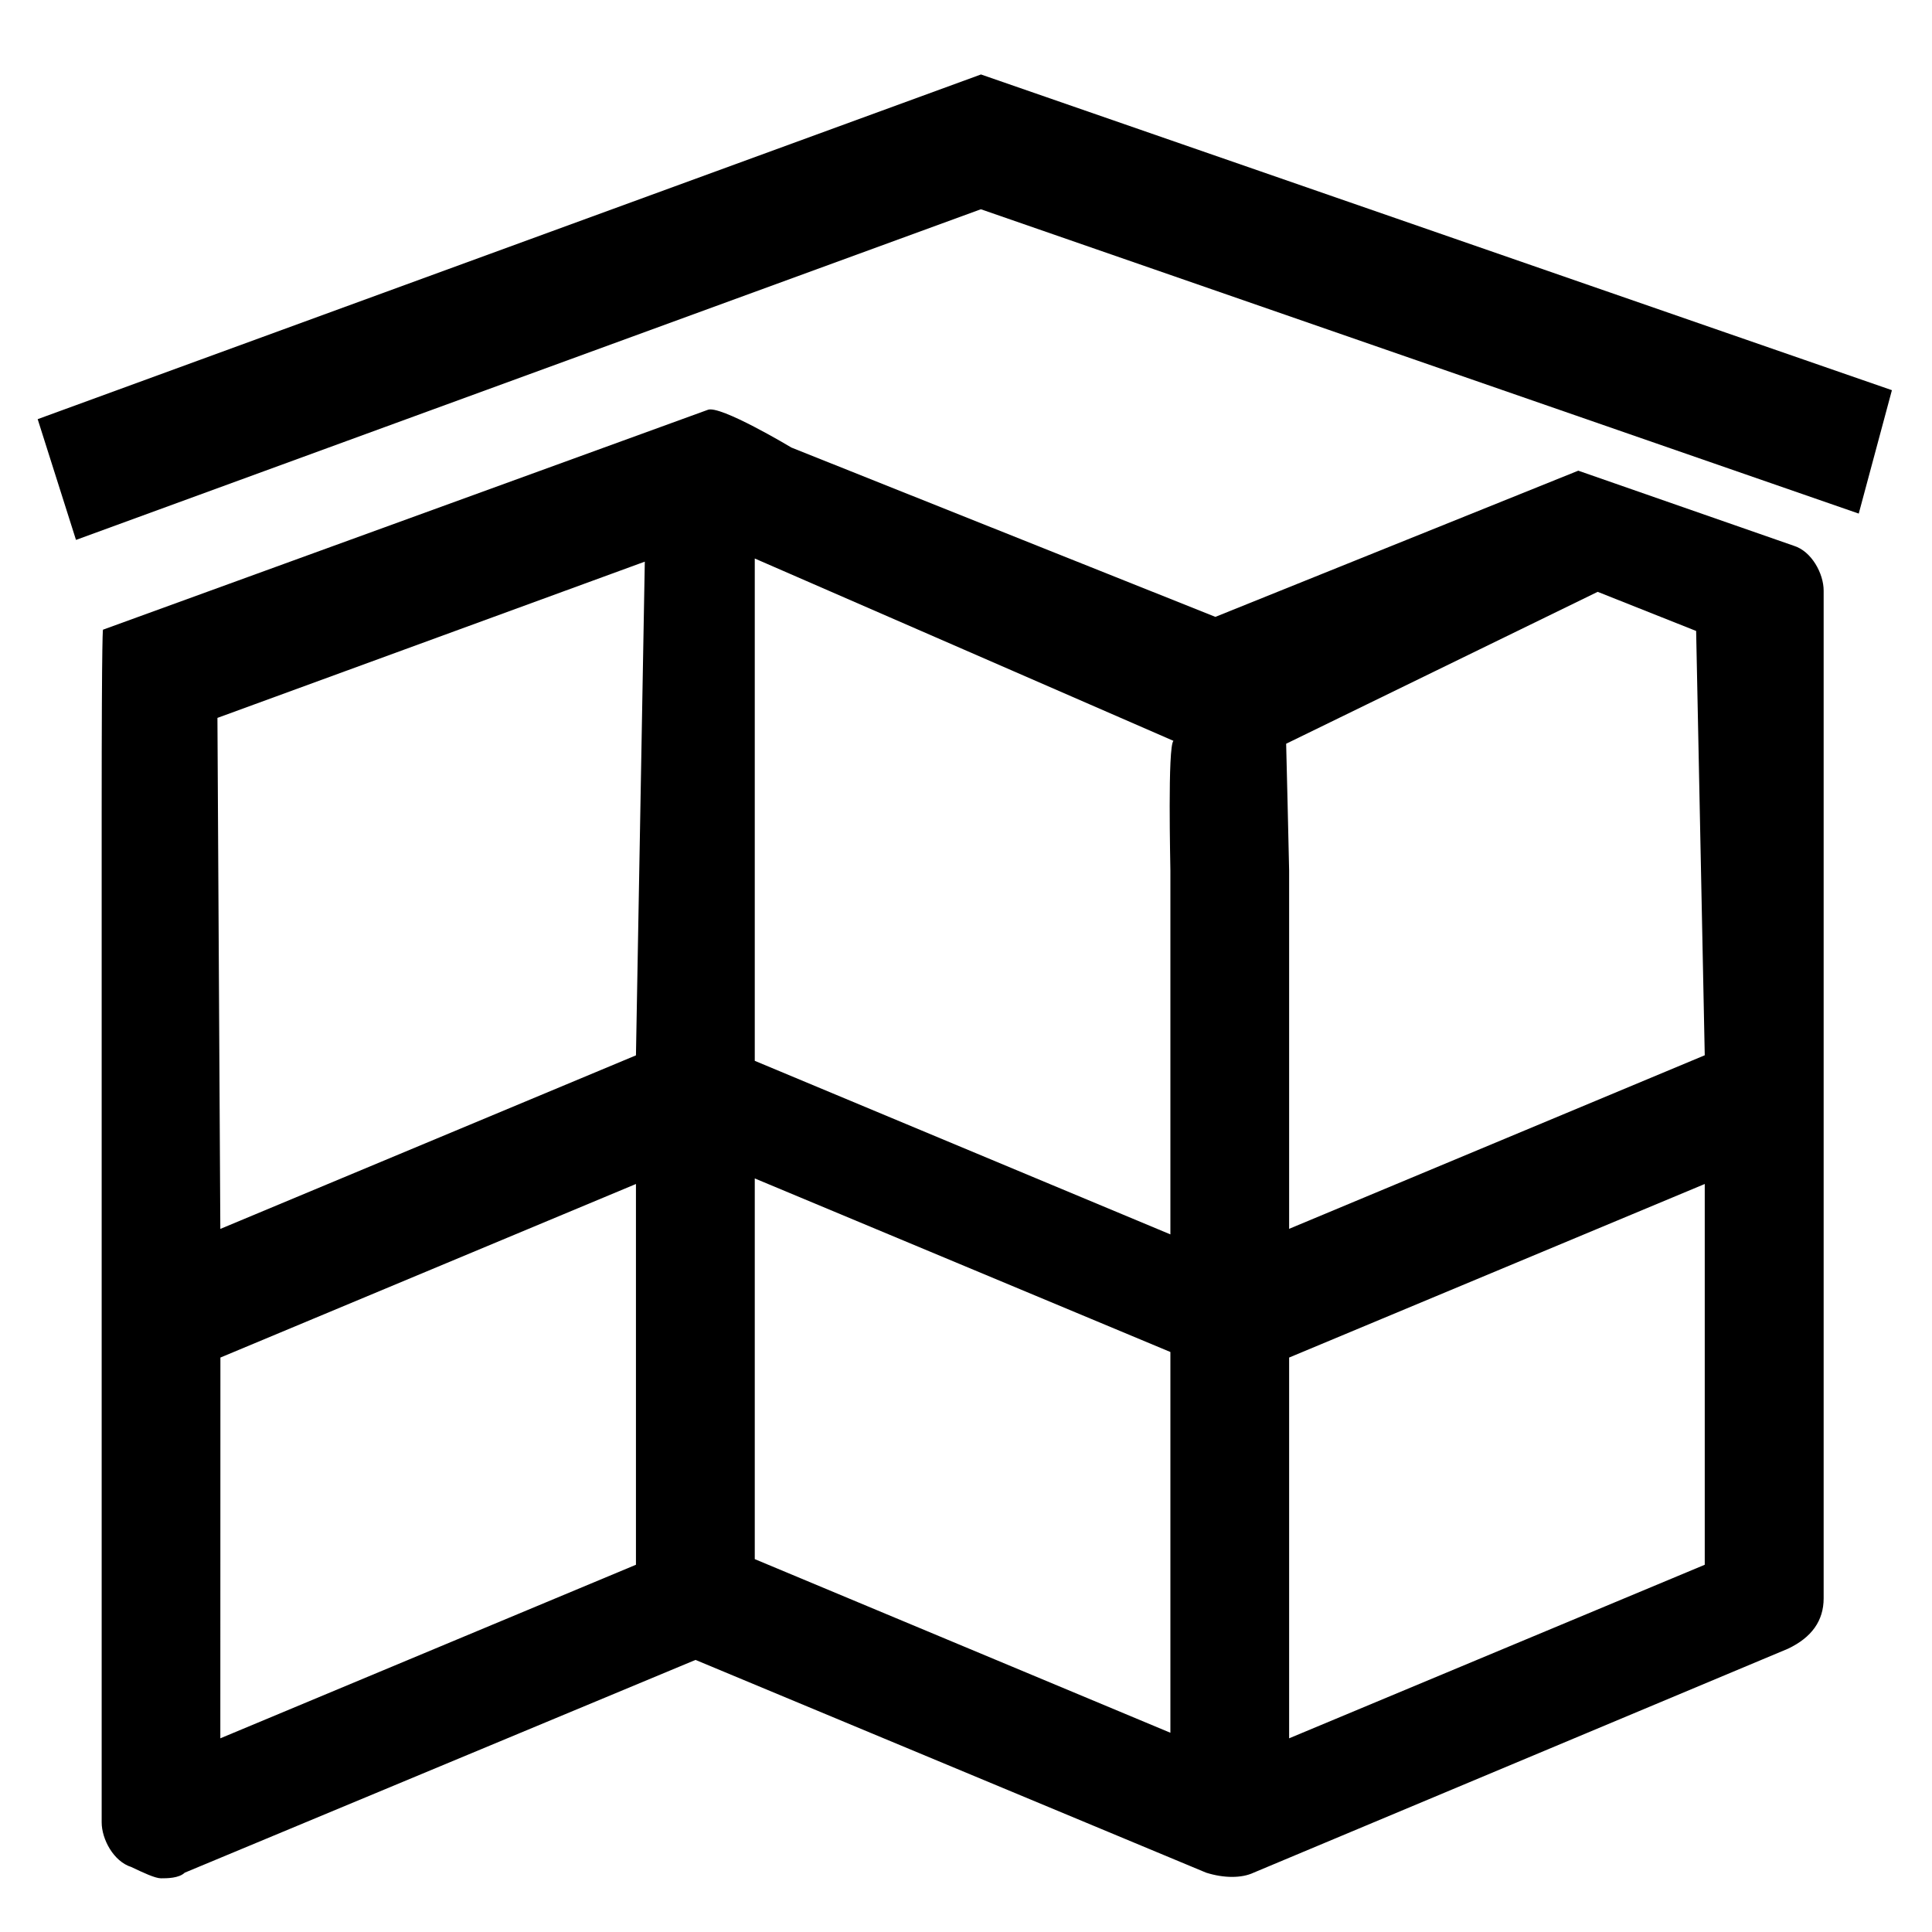
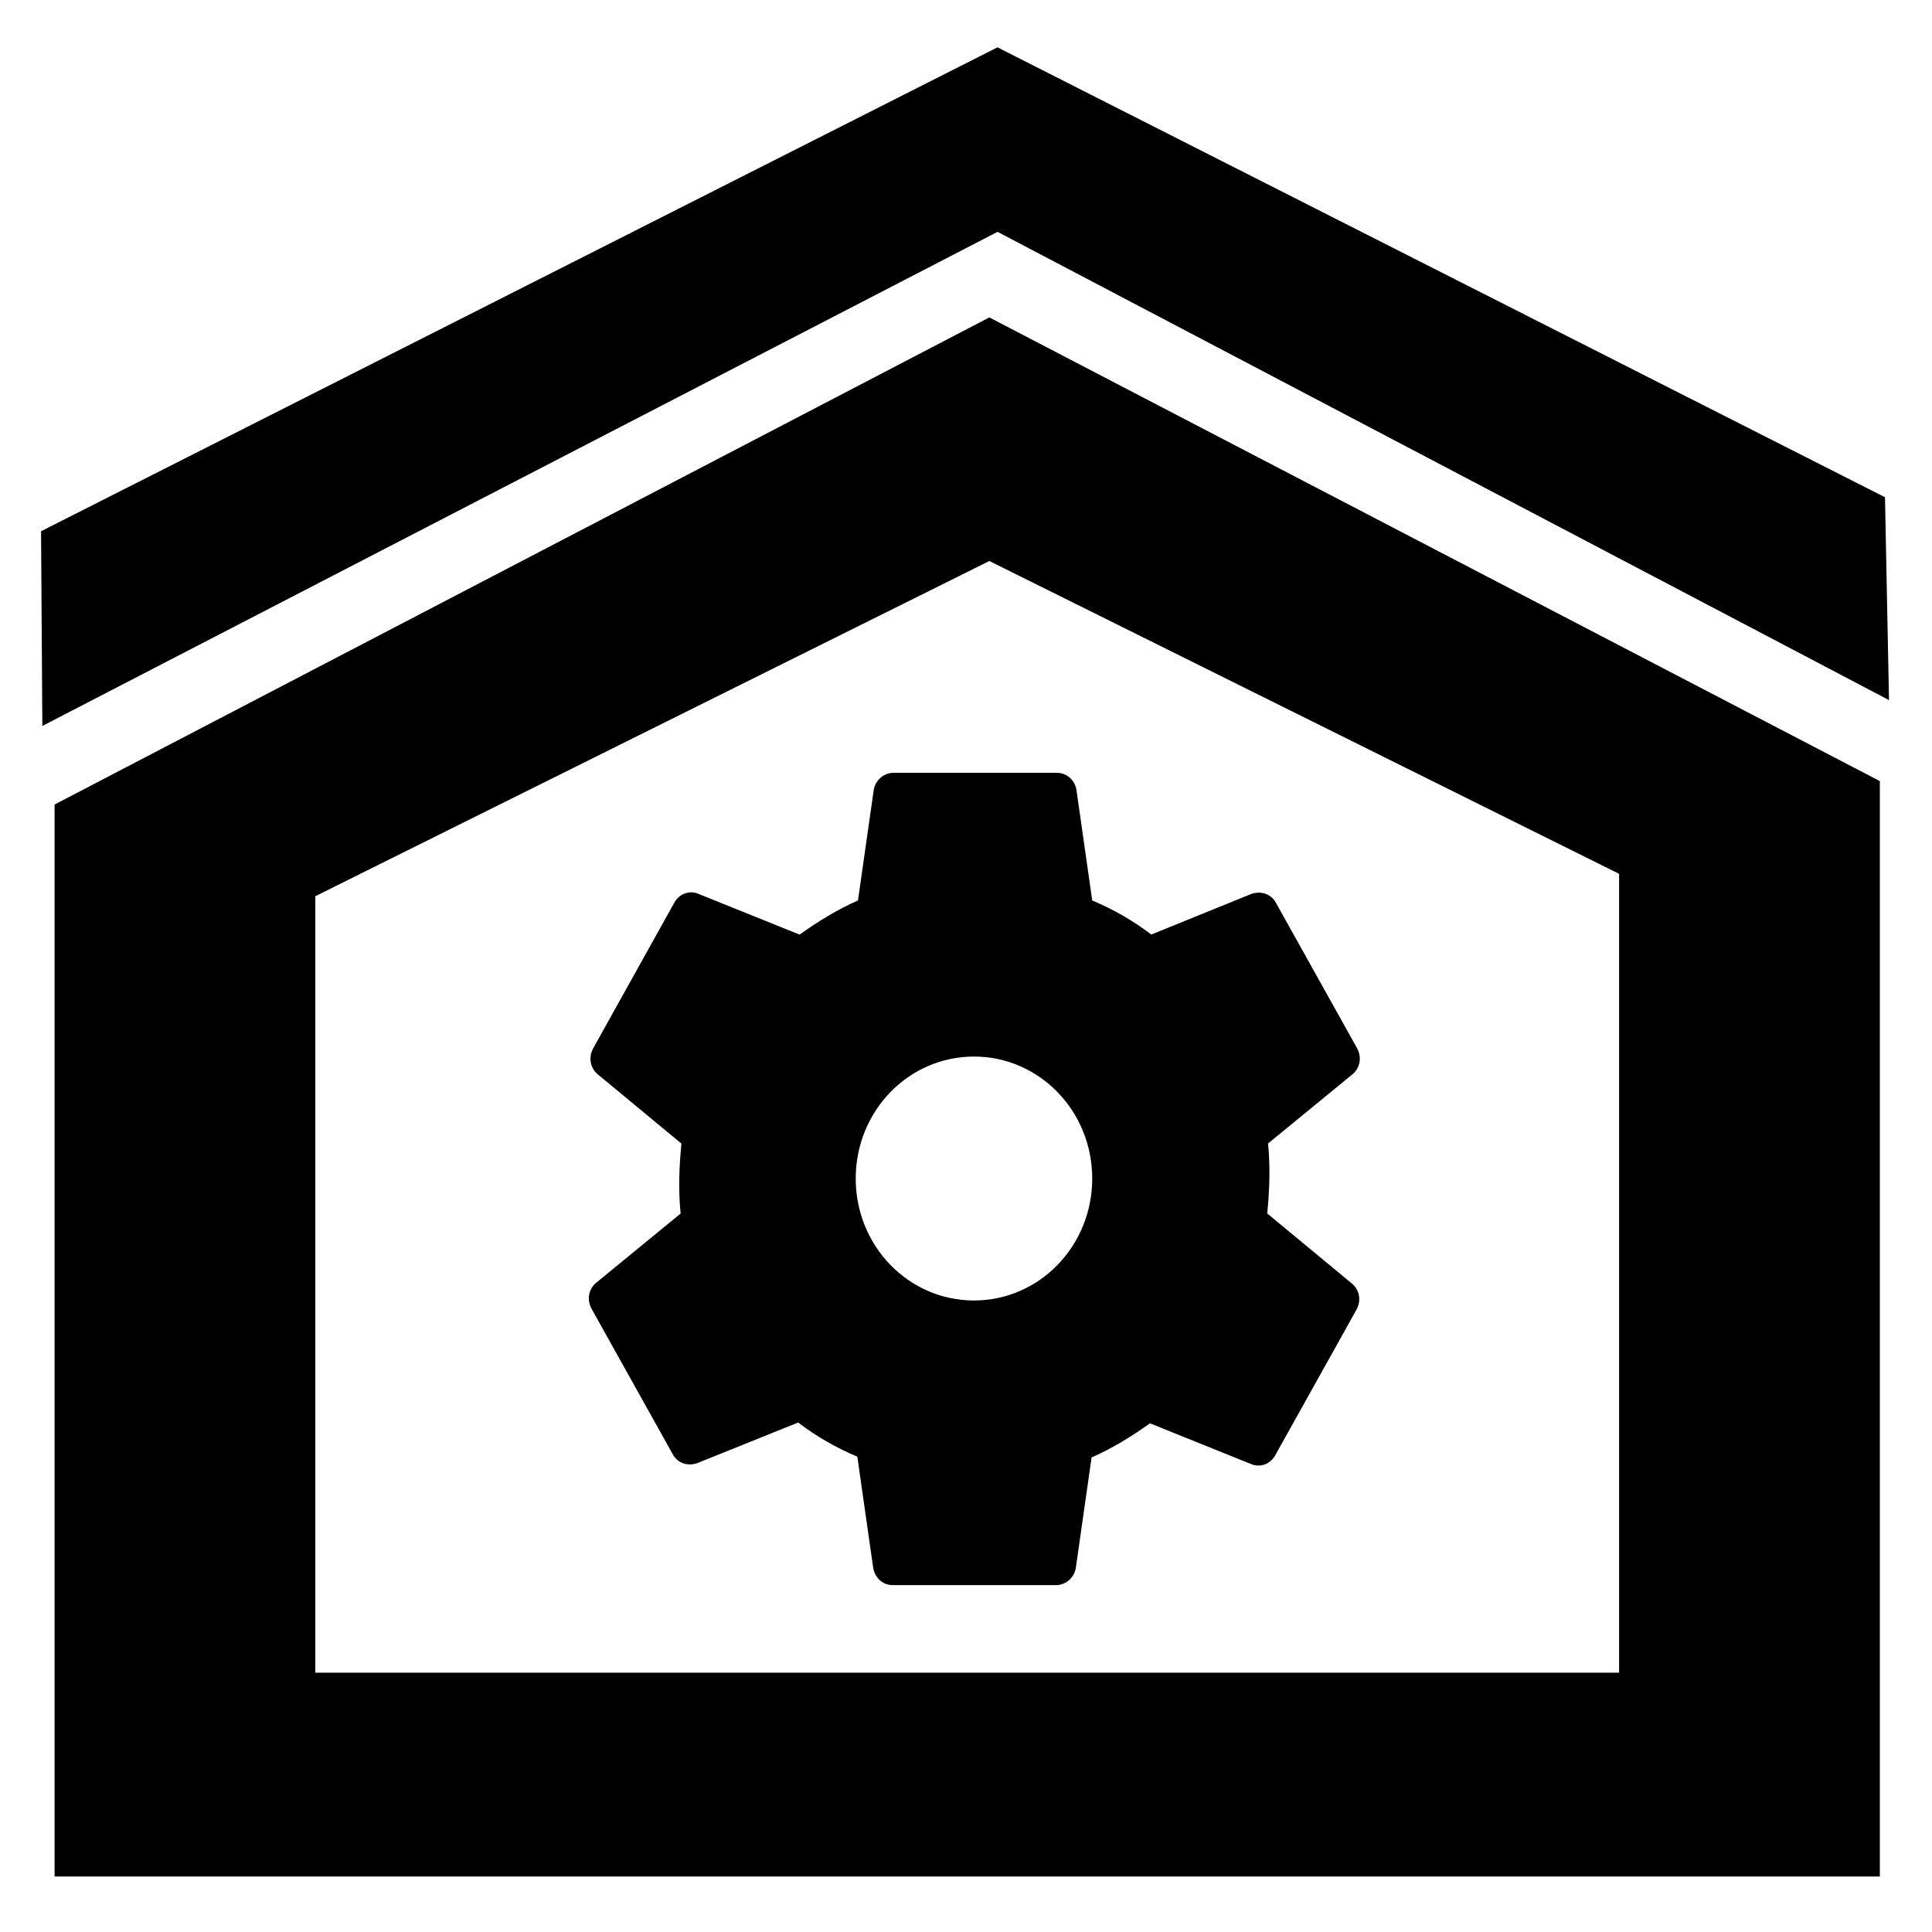
- <svg xmlns="http://www.w3.org/2000/svg" width="24" height="24">
-   <path d="M1.263 16.378v6.26c0 .208.147.486.369.555.147.07.295.14.368.14.074 0 .222 0 .295-.07L8.64 20.62l6.343 2.643c.221.07.442.07.59 0l6.638-2.782c.295-.14.443-.348.443-.626V7.336c0-.209-.148-.487-.37-.556l-2.678-.933-4.508 1.816L9.832 5.56s-.895-.537-1.042-.468l-7.51 2.73s-.017-.103-.017 2.296zm1.475.486L7.9 14.708v4.73l-5.163 2.156zm6.638-2.225l5.163 2.156v4.73l-5.163-2.157zm5.163-3.825v4.52l-5.163-2.156v-6.24l5.201 2.265c-.074.07-.038 1.541-.038 1.61zm1.475 10.78v-4.73l5.163-2.156v4.73zm5.163-8.485l-5.163 2.156v-4.451c0-.07-.037-1.575-.037-1.575l3.87-1.887 1.223.486zM8.01 6.977L7.9 13.11l-5.163 2.156-.036-6.348zM.944 6.707l11.718-4.282-.476-1.5L.468 5.207z" />
-   <path d="M11.774 2.457L23.09 6.38l.412-1.533L12.186.925z" />
+ <svg xmlns="http://www.w3.org/2000/svg" id="svg6" version="1.1" height="24" width="24">
+   <defs id="defs10" />
+   <path style="stroke-width:1.432" id="path8" d="M 12.29,3.943 23.352,9.703 V 23.311 H 0.678 V 9.994 Z m 2.964,16.836 h 4.859 V 10.855 L 12.29,6.969 3.917,11.133 v 9.646 h 4.859 z" />
+   <path style="stroke-width:0.88" id="path4" d="M 23.466,8.697 23.416,6.177 12.391,0.588 0.51,6.599 0.526,9.018 12.392,2.88 Z" />
+   <path style="stroke-width:0.995" id="path10" d="m 8.465,14.206 c -0.029,0.293 -0.039,0.586 -0.01,0.869 l -1.048,0.859 c -0.098,0.081 -0.118,0.212 -0.059,0.323 l 1.009,1.808 c 0.059,0.111 0.186,0.152 0.304,0.111 l 1.254,-0.505 c 0.225,0.172 0.47,0.313 0.735,0.424 l 0.196,1.374 c 0.02,0.131 0.118,0.222 0.245,0.222 h 2.028 c 0.118,0 0.225,-0.091 0.245,-0.212 l 0.196,-1.374 c 0.255,-0.111 0.5,-0.263 0.725,-0.424 l 1.254,0.505 c 0.118,0.051 0.245,0 0.304,-0.111 l 1.009,-1.808 c 0.059,-0.111 0.039,-0.242 -0.059,-0.323 L 15.742,15.074 c 0.029,-0.293 0.039,-0.586 0.01,-0.869 l 1.048,-0.859 c 0.098,-0.081 0.118,-0.212 0.059,-0.323 l -1.009,-1.808 c -0.059,-0.111 -0.186,-0.151 -0.304,-0.111 l -1.244,0.505 C 14.077,11.438 13.832,11.297 13.568,11.186 L 13.372,9.812 c -0.02,-0.121 -0.118,-0.212 -0.245,-0.212 h -2.028 c -0.118,0 -0.225,0.091 -0.245,0.212 l -0.196,1.374 c -0.255,0.111 -0.5,0.263 -0.725,0.424 l -1.254,-0.505 c -0.118,-0.051 -0.245,0 -0.304,0.111 L 7.368,13.024 c -0.059,0.111 -0.039,0.242 0.059,0.323 z m 3.634,-1.081 c 0.813,0 1.469,0.677 1.469,1.515 0,0.838 -0.656,1.515 -1.469,1.515 -0.813,0 -1.469,-0.677 -1.469,-1.515 0,-0.838 0.656,-1.515 1.469,-1.515 z" />
</svg>
